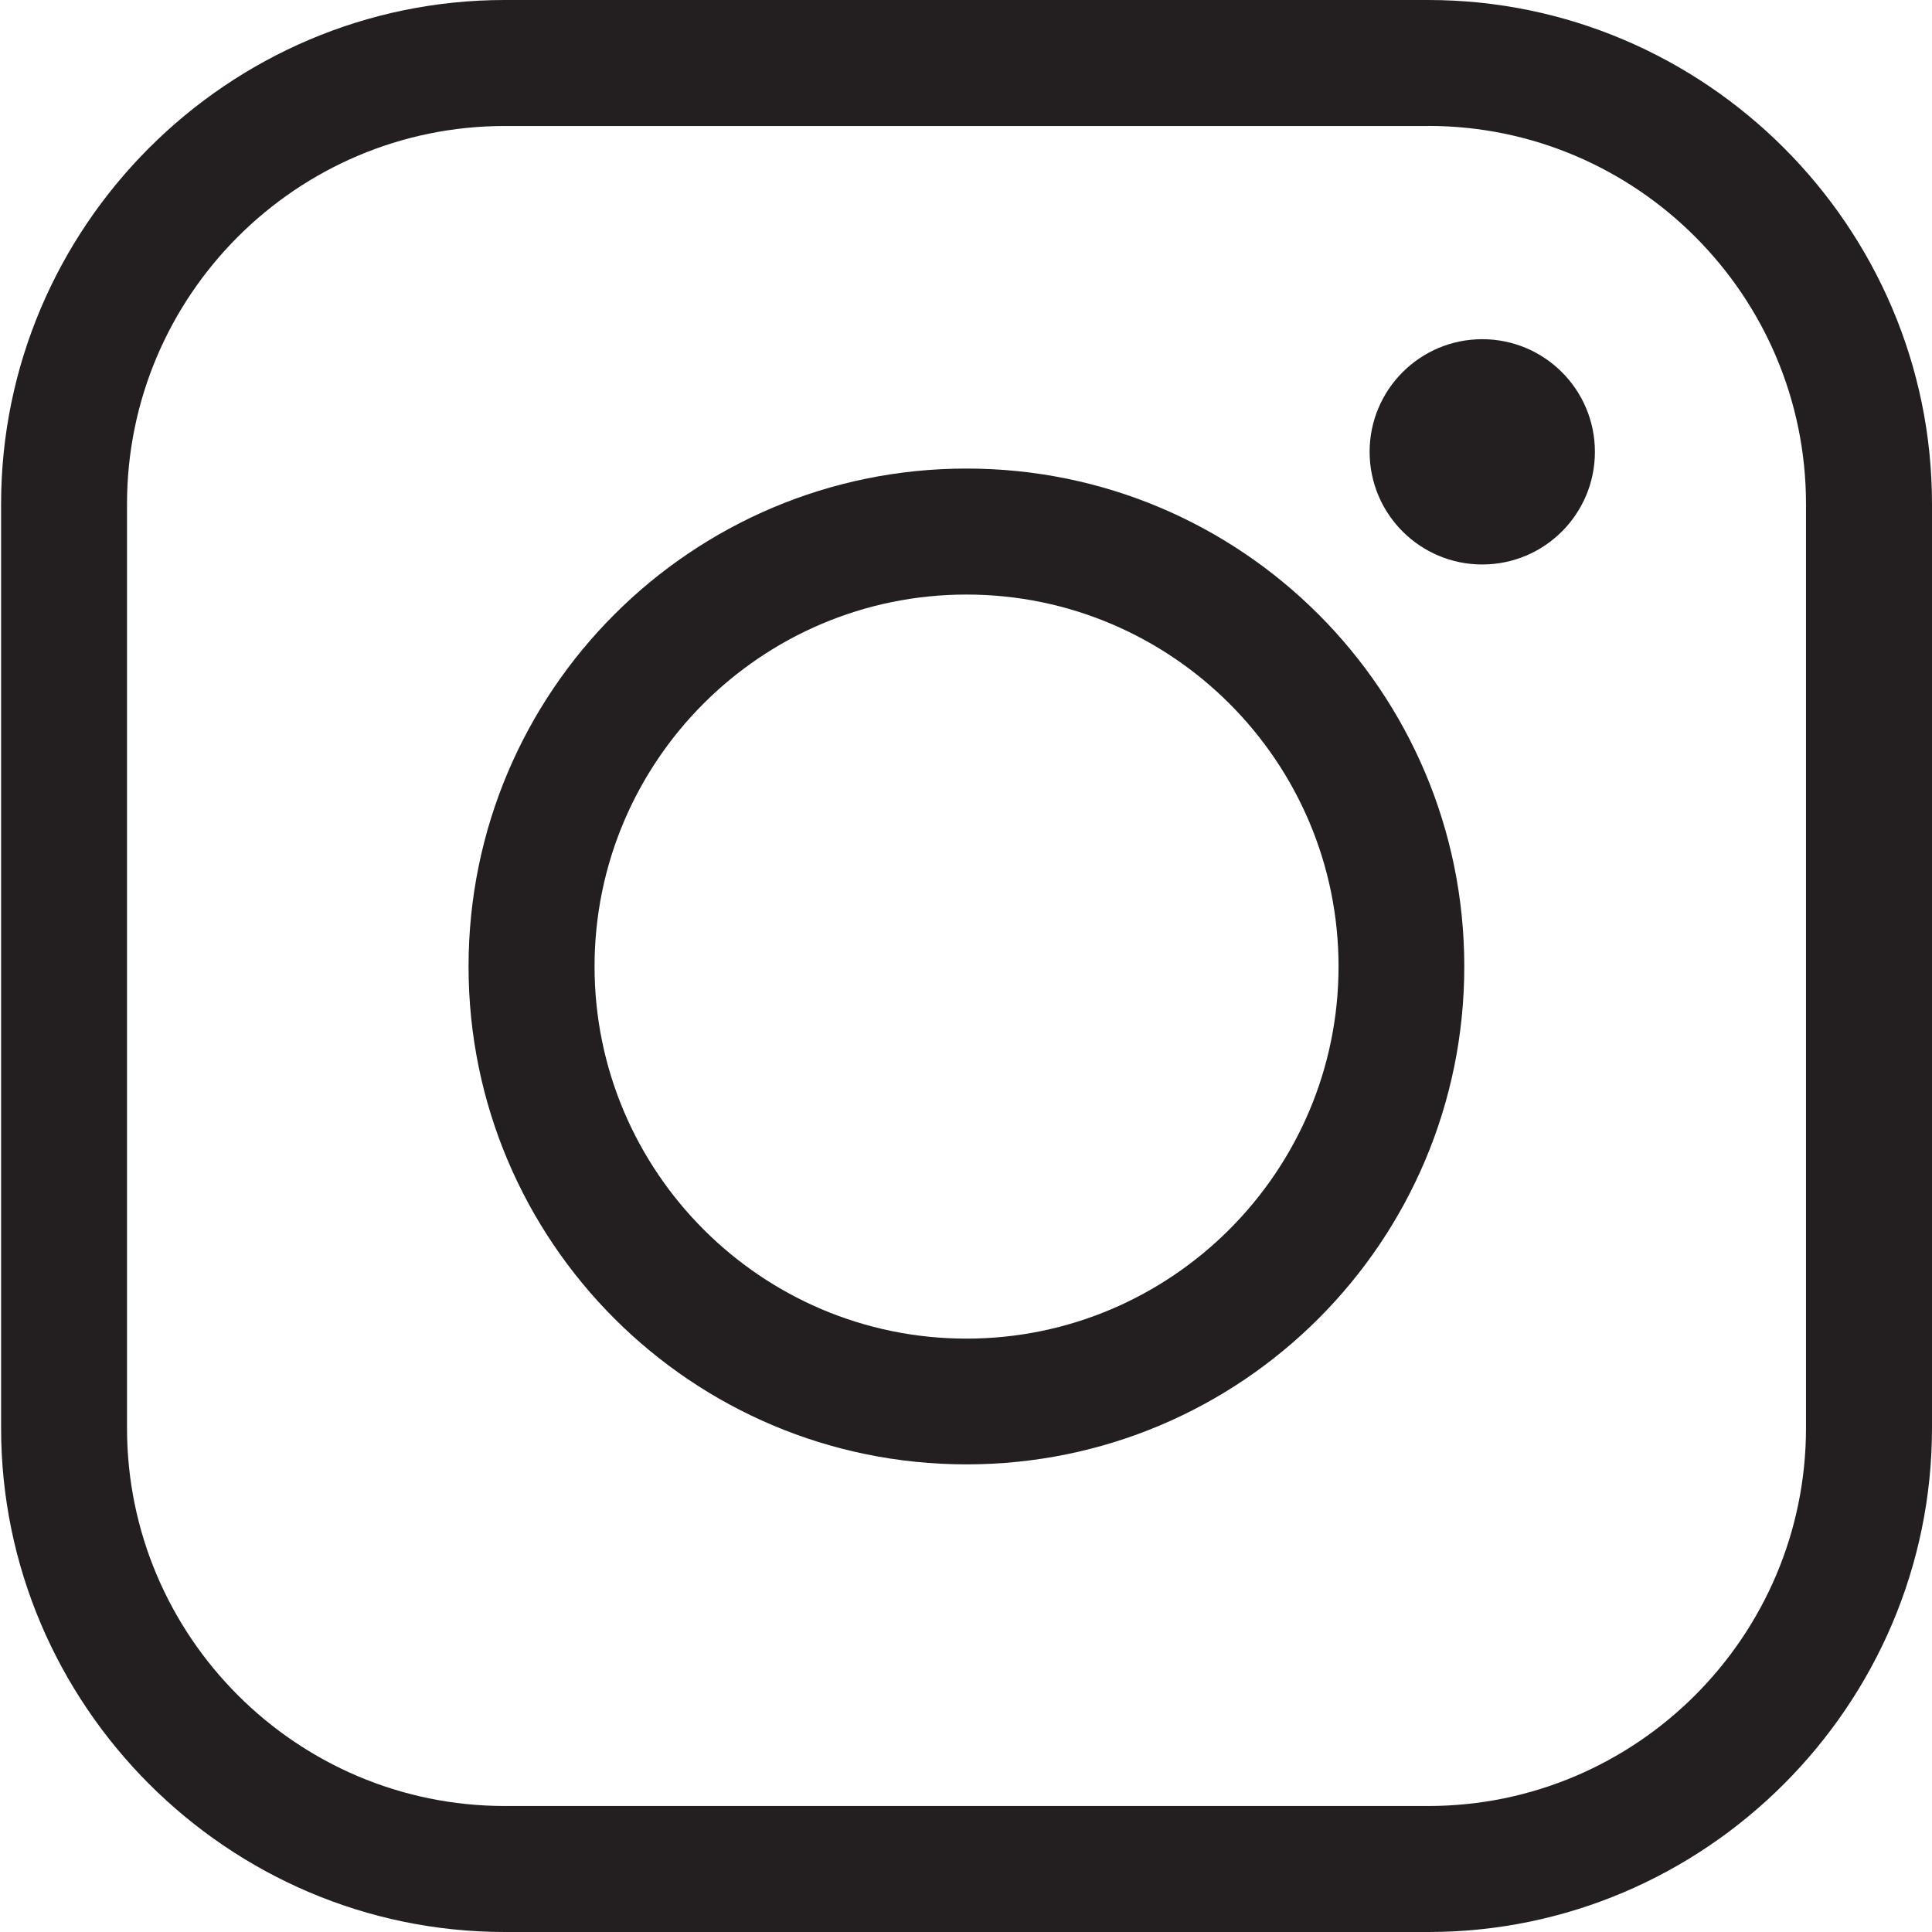
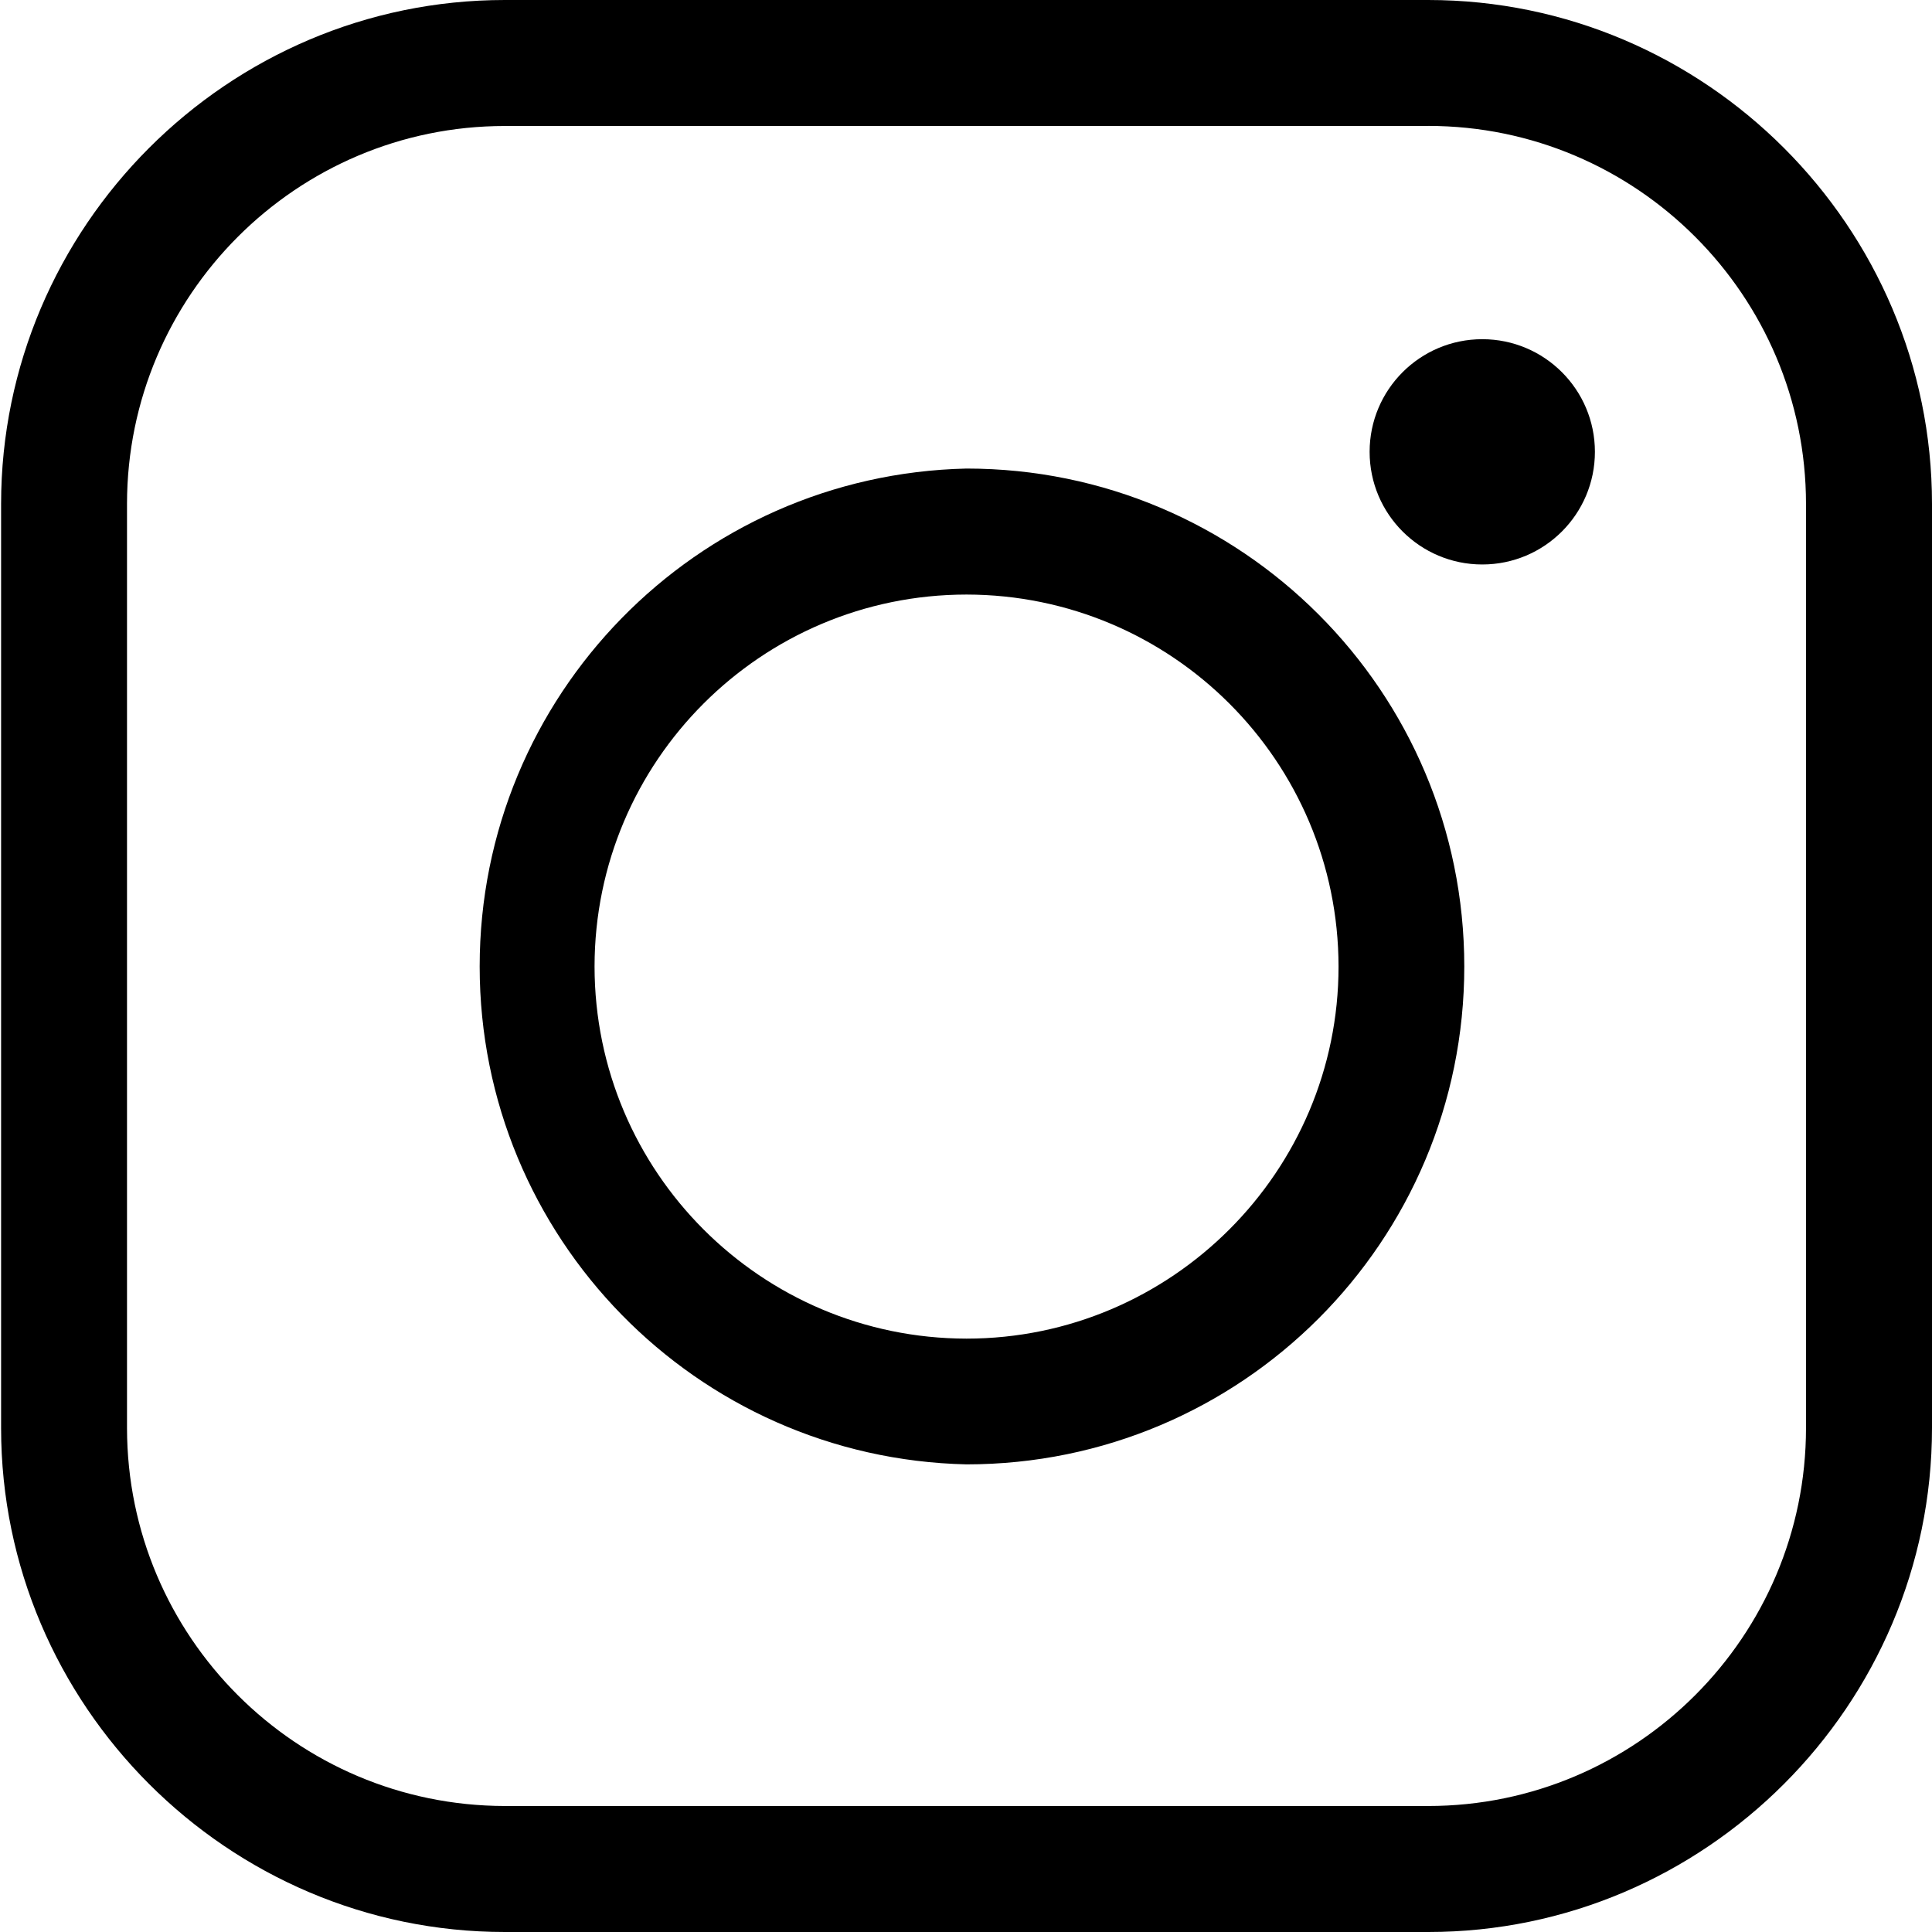
- <svg xmlns="http://www.w3.org/2000/svg" version="1.1" id="Layer_1" x="0px" y="0px" width="23px" height="23px" viewBox="-3 -3 23 23" enable-background="new -3 -3 23 23" xml:space="preserve">
-   <path fill="#231F20" d="M14.002-1.501c2.48,0,4.498,2.02,4.498,4.501v11c0,2.481-2.018,4.5-4.498,4.5H3.01   c-2.48,0-4.498-2.019-4.498-4.5V3c0-2.481,2.018-4.5,4.498-4.5h10.992 M14.002-3H3.01C-0.29-3-2.987-0.301-2.987,3v11.001   C-2.987,17.299-0.29,20,3.01,20h10.995C17.301,20,20,17.299,20,13.999V3C20-0.301,17.301-3,14.002-3L14.002-3z" />
-   <path fill="#231F20" d="M8.506,4.078c2.44,0,4.429,1.985,4.429,4.428c0,2.44-1.989,4.43-4.429,4.43c-2.443,0-4.428-1.989-4.428-4.43   C4.078,6.063,6.063,4.078,8.506,4.078 M8.506,2.578c-3.273,0-5.928,2.654-5.928,5.928s2.654,5.927,5.928,5.927   c3.274,0,5.926-2.653,5.926-5.927S11.78,2.578,8.506,2.578L8.506,2.578z" />
-   <circle fill="#231F20" cx="14.646" cy="2.379" r="1.341" />
+ <svg xmlns="http://www.w3.org/2000/svg" width="23" height="23" viewBox="-3 -3 23 23">
+   <path d="M14.002-1.501C16.482-1.501 18.5.519 18.5 3v11c0 2.481-2.018 4.5-4.498 4.5H3.01A4.504 4.504 0 0 1-1.488 14V3C-1.488.519.53-1.5 3.01-1.5h10.992m0-1.5H3.01C-.29-3-2.987-.301-2.987 3v11.001C-2.987 17.299-.29 20 3.01 20h10.995C17.301 20 20 17.299 20 13.999V3c0-3.301-2.699-6-5.998-6z" />
+   <path d="M8.506 4.078a4.434 4.434 0 0 1 4.429 4.428c0 2.44-1.989 4.43-4.429 4.43a4.434 4.434 0 0 1-4.428-4.43 4.431 4.431 0 0 1 4.428-4.428m0-1.5a5.929 5.929 0 0 0 0 11.855c3.274 0 5.926-2.653 5.926-5.927S11.78 2.578 8.506 2.578z" />
+   <circle cx="14.646" cy="2.379" r="1.341" />
</svg>
